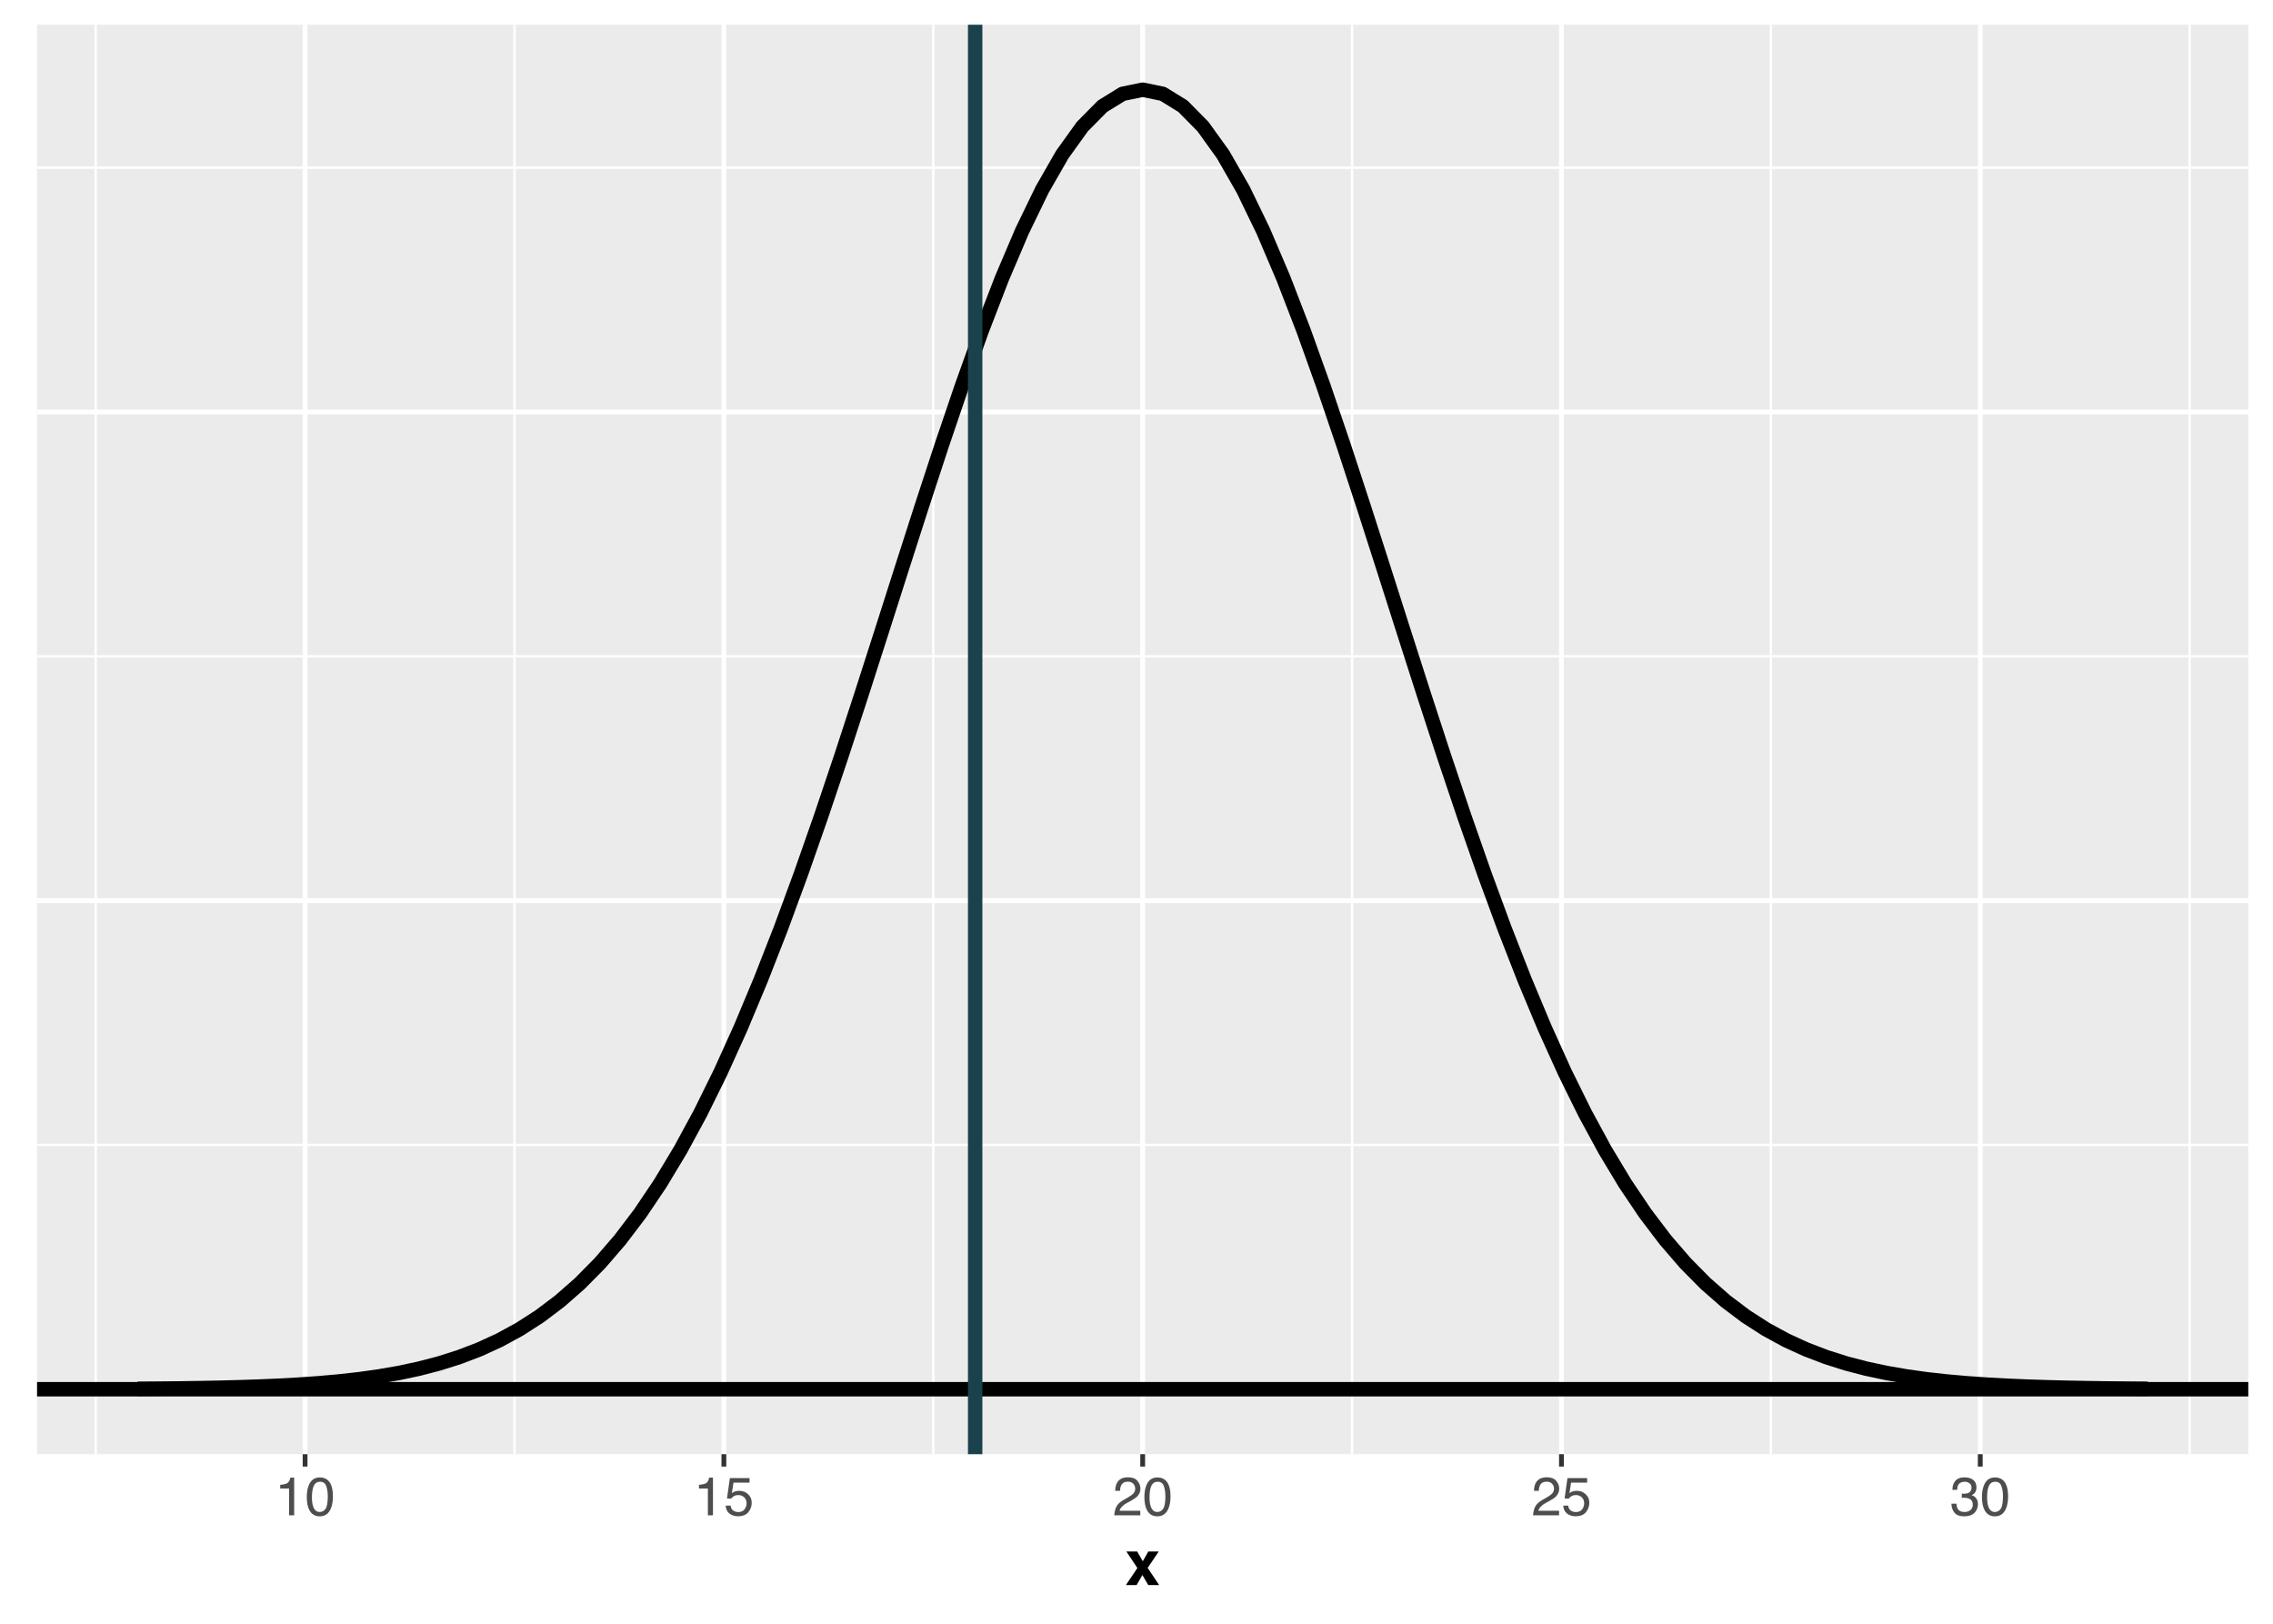
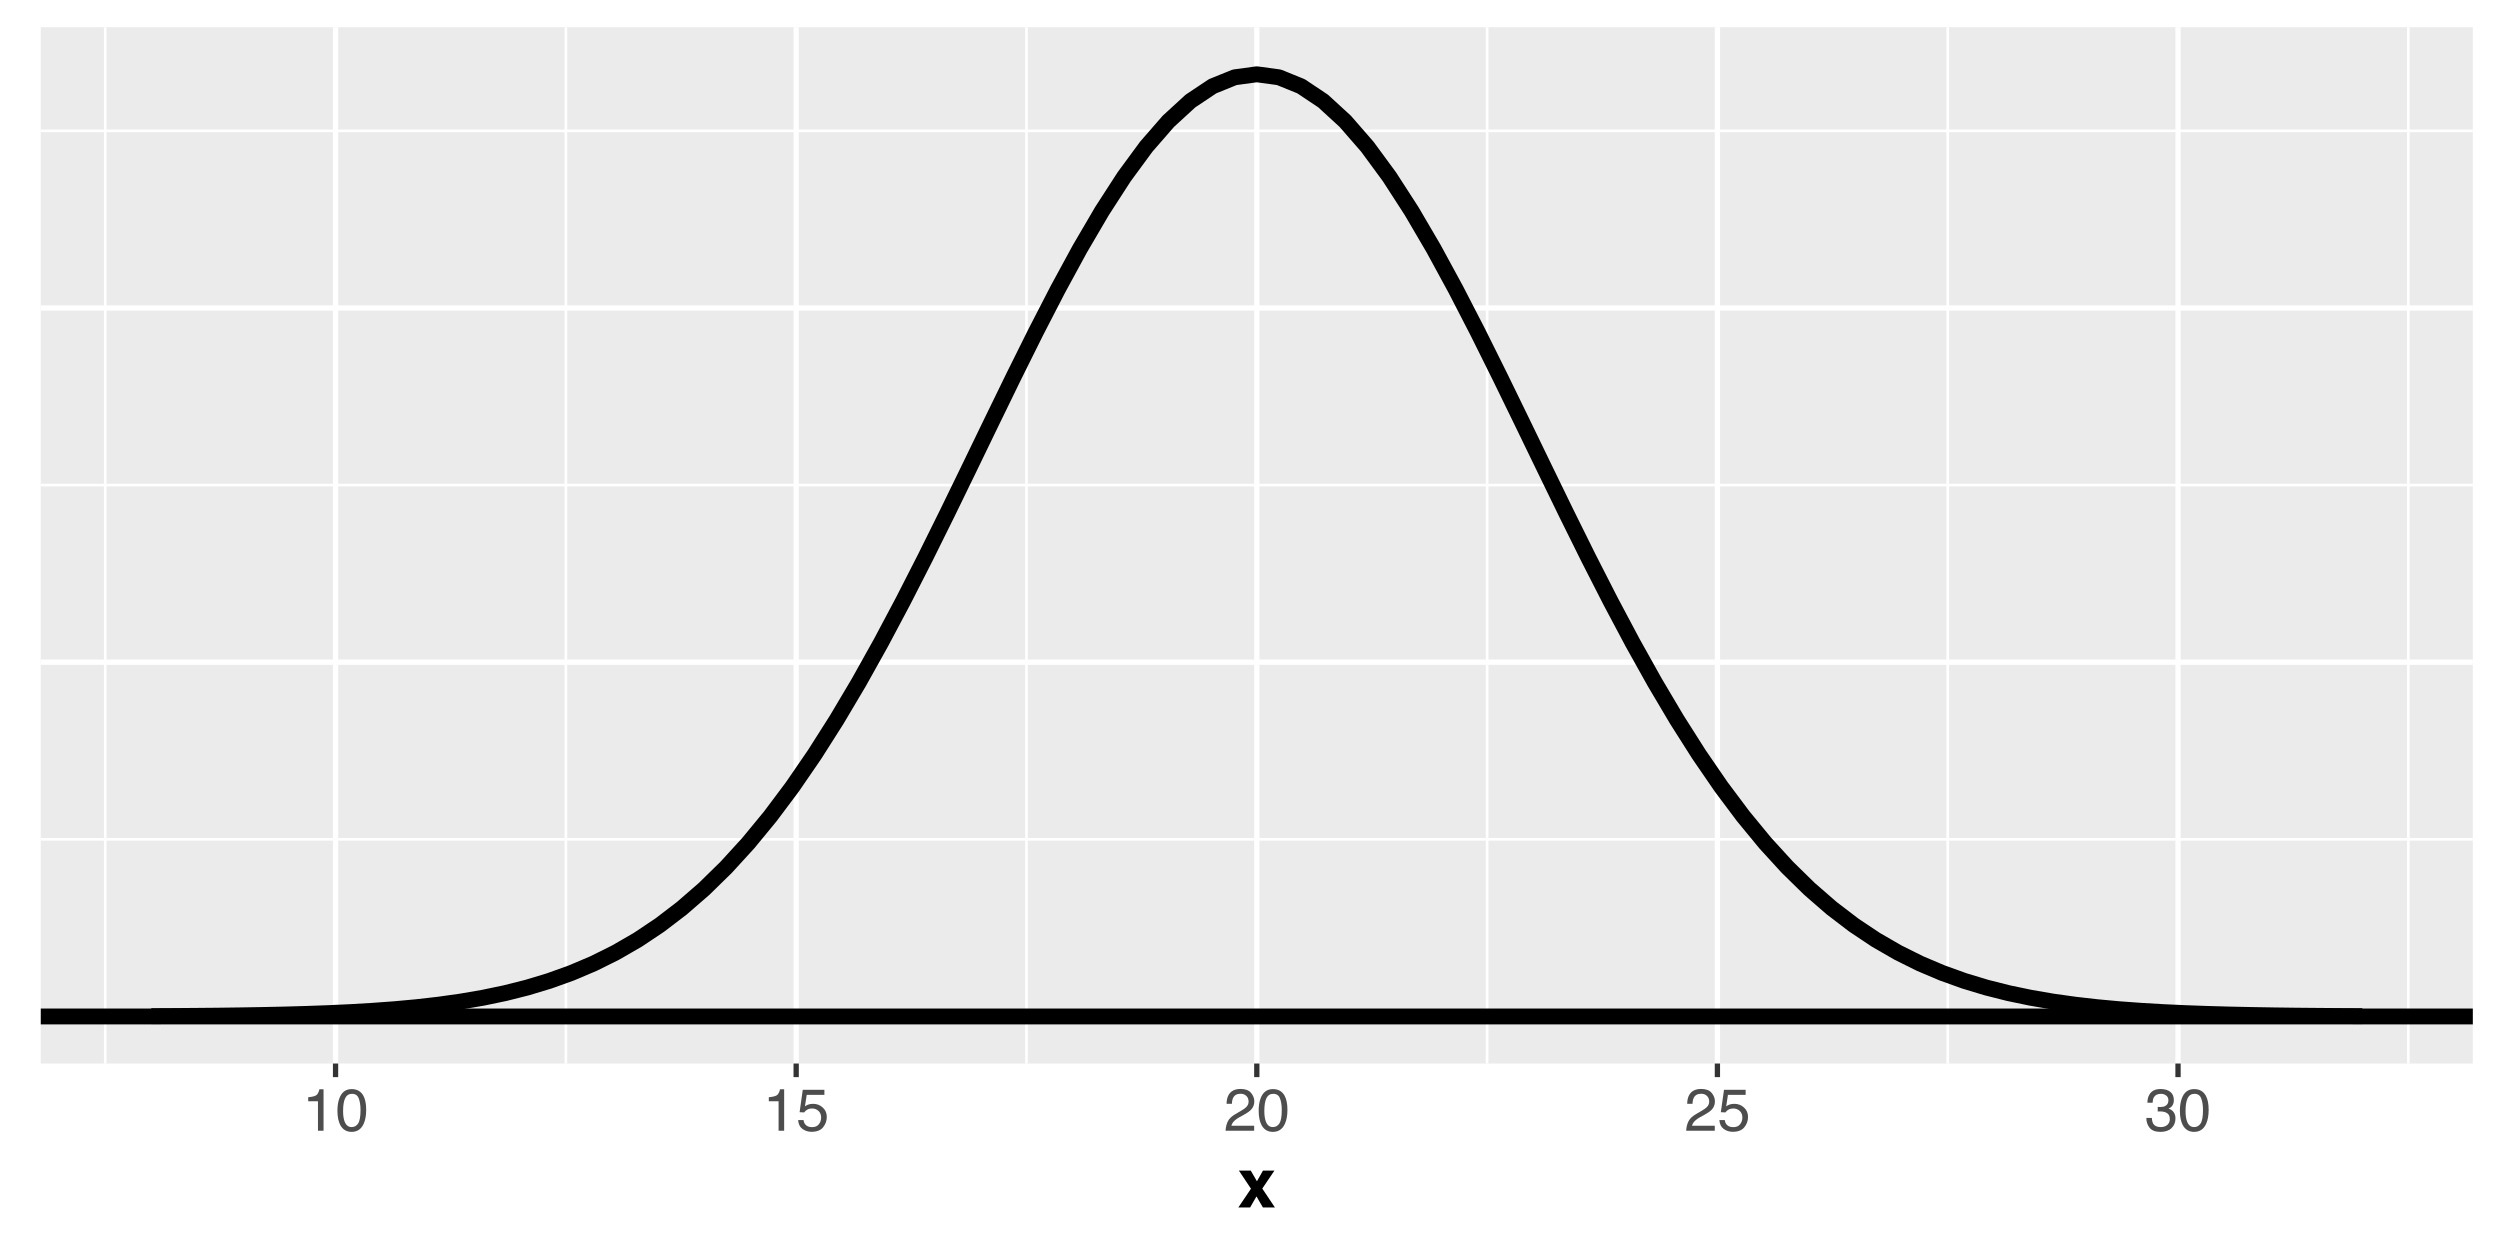
- <svg xmlns="http://www.w3.org/2000/svg" xmlns:xlink="http://www.w3.org/1999/xlink" width="504pt" height="360pt" viewBox="0 0 504 360" version="1.1">
+ <svg xmlns="http://www.w3.org/2000/svg" xmlns:xlink="http://www.w3.org/1999/xlink" width="504pt" height="252pt" viewBox="0 0 504 252" version="1.1">
  <defs>
    <g>
      <symbol overflow="visible" id="glyph0-0">
        <path style="stroke:none;" d="M 0.391 0 L 0.391 -8.609 L 7.219 -8.609 L 7.219 0 Z M 6.141 -1.078 L 6.141 -7.531 L 1.469 -7.531 L 1.469 -1.078 Z M 6.141 -1.078 " />
      </symbol>
      <symbol overflow="visible" id="glyph0-1">
        <path style="stroke:none;" d="M 1.156 -5.938 L 1.156 -6.75 C 1.914 -6.82 2.441 -6.945 2.734 -7.125 C 3.035 -7.301 3.266 -7.711 3.422 -8.359 L 4.25 -8.359 L 4.25 0 L 3.125 0 L 3.125 -5.938 Z M 1.156 -5.938 " />
      </symbol>
      <symbol overflow="visible" id="glyph0-2">
        <path style="stroke:none;" d="M 3.25 -8.391 C 4.332 -8.391 5.117 -7.941 5.609 -7.047 C 5.984 -6.359 6.172 -5.41 6.172 -4.203 C 6.172 -3.066 6 -2.125 5.656 -1.375 C 5.164 -0.301 4.359 0.234 3.234 0.234 C 2.234 0.234 1.484 -0.203 0.984 -1.078 C 0.578 -1.816 0.375 -2.801 0.375 -4.031 C 0.375 -4.977 0.5 -5.797 0.75 -6.484 C 1.207 -7.754 2.039 -8.391 3.25 -8.391 Z M 3.234 -0.734 C 3.785 -0.734 4.223 -0.973 4.547 -1.453 C 4.867 -1.941 5.031 -2.848 5.031 -4.172 C 5.031 -5.117 4.91 -5.898 4.672 -6.516 C 4.441 -7.129 3.988 -7.438 3.312 -7.438 C 2.688 -7.438 2.227 -7.145 1.938 -6.562 C 1.656 -5.977 1.516 -5.117 1.516 -3.984 C 1.516 -3.129 1.609 -2.441 1.797 -1.922 C 2.078 -1.129 2.555 -0.734 3.234 -0.734 Z M 3.234 -0.734 " />
      </symbol>
      <symbol overflow="visible" id="glyph0-3">
        <path style="stroke:none;" d="M 1.484 -2.141 C 1.555 -1.535 1.836 -1.117 2.328 -0.891 C 2.578 -0.773 2.863 -0.719 3.188 -0.719 C 3.812 -0.719 4.273 -0.914 4.578 -1.312 C 4.879 -1.707 5.031 -2.148 5.031 -2.641 C 5.031 -3.223 4.848 -3.676 4.484 -4 C 4.129 -4.32 3.703 -4.484 3.203 -4.484 C 2.836 -4.484 2.523 -4.41 2.266 -4.266 C 2.004 -4.129 1.785 -3.938 1.609 -3.688 L 0.688 -3.734 L 1.328 -8.25 L 5.688 -8.25 L 5.688 -7.234 L 2.125 -7.234 L 1.766 -4.906 C 1.961 -5.051 2.148 -5.16 2.328 -5.234 C 2.641 -5.359 3 -5.422 3.406 -5.422 C 4.176 -5.422 4.828 -5.172 5.359 -4.672 C 5.898 -4.18 6.172 -3.555 6.172 -2.797 C 6.172 -2.004 5.922 -1.301 5.422 -0.688 C 4.93 -0.082 4.148 0.219 3.078 0.219 C 2.398 0.219 1.797 0.023 1.266 -0.359 C 0.742 -0.742 0.453 -1.336 0.391 -2.141 Z M 1.484 -2.141 " />
      </symbol>
      <symbol overflow="visible" id="glyph0-4">
        <path style="stroke:none;" d="M 0.375 0 C 0.414 -0.719 0.566 -1.344 0.828 -1.875 C 1.086 -2.414 1.594 -2.906 2.344 -3.344 L 3.469 -4 C 3.969 -4.289 4.32 -4.539 4.531 -4.75 C 4.852 -5.07 5.016 -5.441 5.016 -5.859 C 5.016 -6.348 4.863 -6.734 4.562 -7.016 C 4.27 -7.305 3.883 -7.453 3.406 -7.453 C 2.676 -7.453 2.176 -7.18 1.906 -6.641 C 1.75 -6.336 1.664 -5.93 1.656 -5.422 L 0.578 -5.422 C 0.586 -6.148 0.723 -6.742 0.984 -7.203 C 1.441 -8.016 2.25 -8.422 3.406 -8.422 C 4.363 -8.422 5.062 -8.16 5.5 -7.641 C 5.945 -7.117 6.172 -6.539 6.172 -5.906 C 6.172 -5.238 5.938 -4.664 5.469 -4.188 C 5.195 -3.906 4.707 -3.566 4 -3.172 L 3.188 -2.734 C 2.812 -2.523 2.516 -2.32 2.297 -2.125 C 1.898 -1.789 1.648 -1.414 1.547 -1 L 6.141 -1 L 6.141 0 Z M 0.375 0 " />
      </symbol>
      <symbol overflow="visible" id="glyph0-5">
        <path style="stroke:none;" d="M 3.125 0.234 C 2.125 0.234 1.398 -0.035 0.953 -0.578 C 0.504 -1.129 0.281 -1.797 0.281 -2.578 L 1.391 -2.578 C 1.43 -2.035 1.531 -1.641 1.688 -1.391 C 1.969 -0.953 2.461 -0.734 3.172 -0.734 C 3.734 -0.734 4.18 -0.879 4.516 -1.172 C 4.848 -1.473 5.016 -1.859 5.016 -2.328 C 5.016 -2.898 4.836 -3.301 4.484 -3.531 C 4.129 -3.77 3.641 -3.891 3.016 -3.891 C 2.941 -3.891 2.867 -3.883 2.797 -3.875 C 2.723 -3.875 2.648 -3.875 2.578 -3.875 L 2.578 -4.812 C 2.691 -4.789 2.785 -4.781 2.859 -4.781 C 2.93 -4.781 3.008 -4.781 3.094 -4.781 C 3.488 -4.781 3.812 -4.844 4.062 -4.969 C 4.508 -5.188 4.734 -5.578 4.734 -6.141 C 4.734 -6.555 4.582 -6.875 4.281 -7.094 C 3.988 -7.32 3.645 -7.438 3.25 -7.438 C 2.551 -7.438 2.066 -7.203 1.797 -6.734 C 1.648 -6.484 1.566 -6.117 1.547 -5.641 L 0.5 -5.641 C 0.5 -6.266 0.625 -6.797 0.875 -7.234 C 1.301 -8.016 2.055 -8.406 3.141 -8.406 C 3.992 -8.406 4.656 -8.211 5.125 -7.828 C 5.594 -7.453 5.828 -6.898 5.828 -6.172 C 5.828 -5.66 5.691 -5.242 5.422 -4.922 C 5.242 -4.723 5.02 -4.566 4.75 -4.453 C 5.188 -4.328 5.531 -4.094 5.781 -3.75 C 6.031 -3.406 6.156 -2.984 6.156 -2.484 C 6.156 -1.68 5.891 -1.023 5.359 -0.516 C 4.836 -0.016 4.094 0.234 3.125 0.234 Z M 3.125 0.234 " />
      </symbol>
      <symbol overflow="visible" id="glyph1-0">
        <path style="stroke:none;" d="M 1.047 -10.078 L 9.172 -10.078 L 9.172 0 L 1.047 0 Z M 7.906 -1.266 L 7.906 -8.812 L 2.312 -8.812 L 2.312 -1.266 Z M 7.906 -1.266 " />
      </symbol>
      <symbol overflow="visible" id="glyph1-1">
        <path style="stroke:none;" d="M 7.547 0 L 5.125 0 L 3.828 -2.234 L 2.547 0 L 0.172 0 L 2.719 -3.781 L 0.281 -7.438 L 2.672 -7.438 L 3.922 -5.281 L 5.141 -7.438 L 7.453 -7.438 L 5 -3.812 Z M 7.547 0 " />
      </symbol>
    </g>
    <clipPath id="clip1">
-       <path d="M 8.219 5.48 L 498.52 5.48 L 498.52 322.414 L 8.219 322.414 Z M 8.219 5.48 " />
+       <path d="M 8.219 5.48 L 498.52 5.48 L 498.52 214.414 L 8.219 214.414 Z M 8.219 5.48 " />
    </clipPath>
    <clipPath id="clip2">
-       <path d="M 8.219 253 L 498.52 253 L 498.52 255 L 8.219 255 Z M 8.219 253 " />
+       <path d="M 8.219 168 L 498.52 168 L 498.52 170 L 8.219 170 Z M 8.219 168 " />
    </clipPath>
    <clipPath id="clip3">
-       <path d="M 8.219 145 L 498.52 145 L 498.52 146 L 8.219 146 Z M 8.219 145 " />
+       <path d="M 8.219 97 L 498.52 97 L 498.52 99 L 8.219 99 Z M 8.219 97 " />
    </clipPath>
    <clipPath id="clip4">
-       <path d="M 8.219 36 L 498.52 36 L 498.52 38 L 8.219 38 Z M 8.219 36 " />
+       <path d="M 8.219 26 L 498.52 26 L 498.52 27 L 8.219 27 Z M 8.219 26 " />
    </clipPath>
    <clipPath id="clip5">
-       <path d="M 20 5.48 L 22 5.48 L 22 322.414 L 20 322.414 Z M 20 5.48 " />
+       <path d="M 20 5.48 L 22 5.48 L 22 214.414 L 20 214.414 Z M 20 5.48 " />
    </clipPath>
    <clipPath id="clip6">
-       <path d="M 113 5.48 L 115 5.48 L 115 322.414 L 113 322.414 Z M 113 5.48 " />
+       <path d="M 113 5.48 L 115 5.48 L 115 214.414 L 113 214.414 Z M 113 5.48 " />
    </clipPath>
    <clipPath id="clip7">
-       <path d="M 206 5.48 L 208 5.48 L 208 322.414 L 206 322.414 Z M 206 5.48 " />
+       <path d="M 206 5.48 L 208 5.48 L 208 214.414 L 206 214.414 Z M 206 5.48 " />
    </clipPath>
    <clipPath id="clip8">
-       <path d="M 299 5.48 L 301 5.48 L 301 322.414 L 299 322.414 Z M 299 5.48 " />
+       <path d="M 299 5.48 L 301 5.48 L 301 214.414 L 299 214.414 Z M 299 5.48 " />
    </clipPath>
    <clipPath id="clip9">
-       <path d="M 392 5.48 L 393 5.48 L 393 322.414 L 392 322.414 Z M 392 5.48 " />
+       <path d="M 392 5.48 L 393 5.48 L 393 214.414 L 392 214.414 Z M 392 5.48 " />
    </clipPath>
    <clipPath id="clip10">
-       <path d="M 485 5.48 L 486 5.48 L 486 322.414 L 485 322.414 Z M 485 5.48 " />
+       <path d="M 485 5.48 L 486 5.48 L 486 214.414 L 485 214.414 Z M 485 5.48 " />
    </clipPath>
    <clipPath id="clip11">
-       <path d="M 8.219 307 L 498.52 307 L 498.52 309 L 8.219 309 Z M 8.219 307 " />
+       <path d="M 8.219 204 L 498.52 204 L 498.52 206 L 8.219 206 Z M 8.219 204 " />
    </clipPath>
    <clipPath id="clip12">
-       <path d="M 8.219 199 L 498.52 199 L 498.52 201 L 8.219 201 Z M 8.219 199 " />
+       <path d="M 8.219 132 L 498.52 132 L 498.52 135 L 8.219 135 Z M 8.219 132 " />
    </clipPath>
    <clipPath id="clip13">
-       <path d="M 8.219 90 L 498.52 90 L 498.52 92 L 8.219 92 Z M 8.219 90 " />
+       <path d="M 8.219 61 L 498.52 61 L 498.52 63 L 8.219 63 Z M 8.219 61 " />
    </clipPath>
    <clipPath id="clip14">
-       <path d="M 67 5.48 L 69 5.48 L 69 322.414 L 67 322.414 Z M 67 5.48 " />
+       <path d="M 67 5.48 L 69 5.48 L 69 214.414 L 67 214.414 Z M 67 5.48 " />
    </clipPath>
    <clipPath id="clip15">
-       <path d="M 159 5.48 L 162 5.48 L 162 322.414 L 159 322.414 Z M 159 5.48 " />
+       <path d="M 159 5.48 L 162 5.48 L 162 214.414 L 159 214.414 Z M 159 5.48 " />
    </clipPath>
    <clipPath id="clip16">
-       <path d="M 252 5.48 L 254 5.48 L 254 322.414 L 252 322.414 Z M 252 5.48 " />
+       <path d="M 252 5.48 L 254 5.48 L 254 214.414 L 252 214.414 Z M 252 5.48 " />
    </clipPath>
    <clipPath id="clip17">
-       <path d="M 345 5.48 L 347 5.48 L 347 322.414 L 345 322.414 Z M 345 5.48 " />
+       <path d="M 345 5.48 L 347 5.48 L 347 214.414 L 345 214.414 Z M 345 5.48 " />
    </clipPath>
    <clipPath id="clip18">
-       <path d="M 438 5.48 L 440 5.48 L 440 322.414 L 438 322.414 Z M 438 5.48 " />
+       <path d="M 438 5.48 L 440 5.48 L 440 214.414 L 438 214.414 Z M 438 5.48 " />
    </clipPath>
    <clipPath id="clip19">
-       <path d="M 8.219 306 L 498.52 306 L 498.52 310 L 8.219 310 Z M 8.219 306 " />
-     </clipPath>
-     <clipPath id="clip20">
-       <path d="M 214 5.48 L 218 5.48 L 218 322.414 L 214 322.414 Z M 214 5.48 " />
+       <path d="M 8.219 203 L 498.52 203 L 498.52 207 L 8.219 207 Z M 8.219 203 " />
    </clipPath>
  </defs>
  <g id="surface104">
-     <rect x="0" y="0" width="504" height="360" style="fill:rgb(100%,100%,100%);fill-opacity:1;stroke:none;" />
-     <rect x="0" y="0" width="504" height="360" style="fill:rgb(100%,100%,100%);fill-opacity:1;stroke:none;" />
-     <path style="fill:none;stroke-width:1.067;stroke-linecap:round;stroke-linejoin:round;stroke:rgb(100%,100%,100%);stroke-opacity:1;stroke-miterlimit:10;" d="M 0 360 L 504 360 L 504 0 L 0 0 Z M 0 360 " />
+     <rect x="0" y="0" width="504" height="252" style="fill:rgb(100%,100%,100%);fill-opacity:1;stroke:none;" />
+     <rect x="0" y="0" width="504" height="252" style="fill:rgb(100%,100%,100%);fill-opacity:1;stroke:none;" />
+     <path style="fill:none;stroke-width:1.067;stroke-linecap:round;stroke-linejoin:round;stroke:rgb(100%,100%,100%);stroke-opacity:1;stroke-miterlimit:10;" d="M 0 252 L 504 252 L 504 0 L 0 0 Z M 0 252 " />
    <g clip-path="url(#clip1)" clip-rule="nonzero">
-       <path style=" stroke:none;fill-rule:nonzero;fill:rgb(92.157%,92.157%,92.157%);fill-opacity:1;" d="M 8.219 322.414 L 498.52 322.414 L 498.52 5.48 L 8.219 5.48 Z M 8.219 322.414 " />
+       <path style=" stroke:none;fill-rule:nonzero;fill:rgb(92.157%,92.157%,92.157%);fill-opacity:1;" d="M 8.219 214.414 L 498.52 214.414 L 498.52 5.48 L 8.219 5.48 Z M 8.219 214.414 " />
    </g>
    <g clip-path="url(#clip2)" clip-rule="nonzero">
-       <path style="fill:none;stroke-width:0.533;stroke-linecap:butt;stroke-linejoin:round;stroke:rgb(100%,100%,100%);stroke-opacity:1;stroke-miterlimit:10;" d="M 8.219 253.844 L 498.52 253.844 " />
+       <path style="fill:none;stroke-width:0.533;stroke-linecap:butt;stroke-linejoin:round;stroke:rgb(100%,100%,100%);stroke-opacity:1;stroke-miterlimit:10;" d="M 8.219 169.211 L 498.52 169.211 " />
    </g>
    <g clip-path="url(#clip3)" clip-rule="nonzero">
-       <path style="fill:none;stroke-width:0.533;stroke-linecap:butt;stroke-linejoin:round;stroke:rgb(100%,100%,100%);stroke-opacity:1;stroke-miterlimit:10;" d="M 8.219 145.508 L 498.52 145.508 " />
+       <path style="fill:none;stroke-width:0.533;stroke-linecap:butt;stroke-linejoin:round;stroke:rgb(100%,100%,100%);stroke-opacity:1;stroke-miterlimit:10;" d="M 8.219 97.793 L 498.52 97.793 " />
    </g>
    <g clip-path="url(#clip4)" clip-rule="nonzero">
-       <path style="fill:none;stroke-width:0.533;stroke-linecap:butt;stroke-linejoin:round;stroke:rgb(100%,100%,100%);stroke-opacity:1;stroke-miterlimit:10;" d="M 8.219 37.176 L 498.52 37.176 " />
+       <path style="fill:none;stroke-width:0.533;stroke-linecap:butt;stroke-linejoin:round;stroke:rgb(100%,100%,100%);stroke-opacity:1;stroke-miterlimit:10;" d="M 8.219 26.375 L 498.52 26.375 " />
    </g>
    <g clip-path="url(#clip5)" clip-rule="nonzero">
-       <path style="fill:none;stroke-width:0.533;stroke-linecap:butt;stroke-linejoin:round;stroke:rgb(100%,100%,100%);stroke-opacity:1;stroke-miterlimit:10;" d="M 21.219 322.414 L 21.219 5.48 " />
+       <path style="fill:none;stroke-width:0.533;stroke-linecap:butt;stroke-linejoin:round;stroke:rgb(100%,100%,100%);stroke-opacity:1;stroke-miterlimit:10;" d="M 21.219 214.414 L 21.219 5.48 " />
    </g>
    <g clip-path="url(#clip6)" clip-rule="nonzero">
-       <path style="fill:none;stroke-width:0.533;stroke-linecap:butt;stroke-linejoin:round;stroke:rgb(100%,100%,100%);stroke-opacity:1;stroke-miterlimit:10;" d="M 114.078 322.414 L 114.078 5.48 " />
+       <path style="fill:none;stroke-width:0.533;stroke-linecap:butt;stroke-linejoin:round;stroke:rgb(100%,100%,100%);stroke-opacity:1;stroke-miterlimit:10;" d="M 114.078 214.414 L 114.078 5.48 " />
    </g>
    <g clip-path="url(#clip7)" clip-rule="nonzero">
-       <path style="fill:none;stroke-width:0.533;stroke-linecap:butt;stroke-linejoin:round;stroke:rgb(100%,100%,100%);stroke-opacity:1;stroke-miterlimit:10;" d="M 206.941 322.414 L 206.941 5.48 " />
+       <path style="fill:none;stroke-width:0.533;stroke-linecap:butt;stroke-linejoin:round;stroke:rgb(100%,100%,100%);stroke-opacity:1;stroke-miterlimit:10;" d="M 206.941 214.414 L 206.941 5.48 " />
    </g>
    <g clip-path="url(#clip8)" clip-rule="nonzero">
-       <path style="fill:none;stroke-width:0.533;stroke-linecap:butt;stroke-linejoin:round;stroke:rgb(100%,100%,100%);stroke-opacity:1;stroke-miterlimit:10;" d="M 299.801 322.414 L 299.801 5.48 " />
+       <path style="fill:none;stroke-width:0.533;stroke-linecap:butt;stroke-linejoin:round;stroke:rgb(100%,100%,100%);stroke-opacity:1;stroke-miterlimit:10;" d="M 299.801 214.414 L 299.801 5.48 " />
    </g>
    <g clip-path="url(#clip9)" clip-rule="nonzero">
-       <path style="fill:none;stroke-width:0.533;stroke-linecap:butt;stroke-linejoin:round;stroke:rgb(100%,100%,100%);stroke-opacity:1;stroke-miterlimit:10;" d="M 392.66 322.414 L 392.66 5.48 " />
+       <path style="fill:none;stroke-width:0.533;stroke-linecap:butt;stroke-linejoin:round;stroke:rgb(100%,100%,100%);stroke-opacity:1;stroke-miterlimit:10;" d="M 392.66 214.414 L 392.66 5.48 " />
    </g>
    <g clip-path="url(#clip10)" clip-rule="nonzero">
-       <path style="fill:none;stroke-width:0.533;stroke-linecap:butt;stroke-linejoin:round;stroke:rgb(100%,100%,100%);stroke-opacity:1;stroke-miterlimit:10;" d="M 485.52 322.414 L 485.52 5.48 " />
+       <path style="fill:none;stroke-width:0.533;stroke-linecap:butt;stroke-linejoin:round;stroke:rgb(100%,100%,100%);stroke-opacity:1;stroke-miterlimit:10;" d="M 485.52 214.414 L 485.52 5.48 " />
    </g>
    <g clip-path="url(#clip11)" clip-rule="nonzero">
-       <path style="fill:none;stroke-width:1.067;stroke-linecap:butt;stroke-linejoin:round;stroke:rgb(100%,100%,100%);stroke-opacity:1;stroke-miterlimit:10;" d="M 8.219 308.008 L 498.52 308.008 " />
+       <path style="fill:none;stroke-width:1.067;stroke-linecap:butt;stroke-linejoin:round;stroke:rgb(100%,100%,100%);stroke-opacity:1;stroke-miterlimit:10;" d="M 8.219 204.918 L 498.52 204.918 " />
    </g>
    <g clip-path="url(#clip12)" clip-rule="nonzero">
-       <path style="fill:none;stroke-width:1.067;stroke-linecap:butt;stroke-linejoin:round;stroke:rgb(100%,100%,100%);stroke-opacity:1;stroke-miterlimit:10;" d="M 8.219 199.676 L 498.52 199.676 " />
+       <path style="fill:none;stroke-width:1.067;stroke-linecap:butt;stroke-linejoin:round;stroke:rgb(100%,100%,100%);stroke-opacity:1;stroke-miterlimit:10;" d="M 8.219 133.5 L 498.52 133.5 " />
    </g>
    <g clip-path="url(#clip13)" clip-rule="nonzero">
-       <path style="fill:none;stroke-width:1.067;stroke-linecap:butt;stroke-linejoin:round;stroke:rgb(100%,100%,100%);stroke-opacity:1;stroke-miterlimit:10;" d="M 8.219 91.344 L 498.52 91.344 " />
+       <path style="fill:none;stroke-width:1.067;stroke-linecap:butt;stroke-linejoin:round;stroke:rgb(100%,100%,100%);stroke-opacity:1;stroke-miterlimit:10;" d="M 8.219 62.086 L 498.52 62.086 " />
    </g>
    <g clip-path="url(#clip14)" clip-rule="nonzero">
-       <path style="fill:none;stroke-width:1.067;stroke-linecap:butt;stroke-linejoin:round;stroke:rgb(100%,100%,100%);stroke-opacity:1;stroke-miterlimit:10;" d="M 67.648 322.414 L 67.648 5.48 " />
+       <path style="fill:none;stroke-width:1.067;stroke-linecap:butt;stroke-linejoin:round;stroke:rgb(100%,100%,100%);stroke-opacity:1;stroke-miterlimit:10;" d="M 67.648 214.414 L 67.648 5.48 " />
    </g>
    <g clip-path="url(#clip15)" clip-rule="nonzero">
-       <path style="fill:none;stroke-width:1.067;stroke-linecap:butt;stroke-linejoin:round;stroke:rgb(100%,100%,100%);stroke-opacity:1;stroke-miterlimit:10;" d="M 160.508 322.414 L 160.508 5.48 " />
+       <path style="fill:none;stroke-width:1.067;stroke-linecap:butt;stroke-linejoin:round;stroke:rgb(100%,100%,100%);stroke-opacity:1;stroke-miterlimit:10;" d="M 160.508 214.414 L 160.508 5.48 " />
    </g>
    <g clip-path="url(#clip16)" clip-rule="nonzero">
-       <path style="fill:none;stroke-width:1.067;stroke-linecap:butt;stroke-linejoin:round;stroke:rgb(100%,100%,100%);stroke-opacity:1;stroke-miterlimit:10;" d="M 253.371 322.414 L 253.371 5.48 " />
+       <path style="fill:none;stroke-width:1.067;stroke-linecap:butt;stroke-linejoin:round;stroke:rgb(100%,100%,100%);stroke-opacity:1;stroke-miterlimit:10;" d="M 253.371 214.414 L 253.371 5.48 " />
    </g>
    <g clip-path="url(#clip17)" clip-rule="nonzero">
-       <path style="fill:none;stroke-width:1.067;stroke-linecap:butt;stroke-linejoin:round;stroke:rgb(100%,100%,100%);stroke-opacity:1;stroke-miterlimit:10;" d="M 346.23 322.414 L 346.23 5.48 " />
+       <path style="fill:none;stroke-width:1.067;stroke-linecap:butt;stroke-linejoin:round;stroke:rgb(100%,100%,100%);stroke-opacity:1;stroke-miterlimit:10;" d="M 346.23 214.414 L 346.23 5.48 " />
    </g>
    <g clip-path="url(#clip18)" clip-rule="nonzero">
-       <path style="fill:none;stroke-width:1.067;stroke-linecap:butt;stroke-linejoin:round;stroke:rgb(100%,100%,100%);stroke-opacity:1;stroke-miterlimit:10;" d="M 439.09 322.414 L 439.09 5.48 " />
+       <path style="fill:none;stroke-width:1.067;stroke-linecap:butt;stroke-linejoin:round;stroke:rgb(100%,100%,100%);stroke-opacity:1;stroke-miterlimit:10;" d="M 439.09 214.414 L 439.09 5.48 " />
    </g>
-     <path style="fill:none;stroke-width:3.201;stroke-linecap:butt;stroke-linejoin:round;stroke:rgb(0%,0%,0%);stroke-opacity:1;stroke-miterlimit:10;" d="M 30.504 307.91 L 34.961 307.875 L 39.422 307.828 L 43.879 307.762 L 48.336 307.68 L 52.793 307.566 L 57.25 307.422 L 61.707 307.234 L 66.164 306.988 L 70.621 306.68 L 75.078 306.285 L 79.535 305.793 L 83.992 305.172 L 88.449 304.402 L 92.906 303.453 L 97.363 302.293 L 101.82 300.879 L 106.281 299.176 L 110.738 297.133 L 115.195 294.703 L 119.652 291.836 L 124.109 288.473 L 128.566 284.566 L 133.023 280.055 L 137.48 274.887 L 141.938 269.016 L 146.395 262.395 L 150.852 254.992 L 155.309 246.781 L 159.766 237.75 L 164.223 227.898 L 168.68 217.25 L 173.141 205.844 L 177.598 193.734 L 182.055 181.008 L 186.512 167.766 L 190.969 154.125 L 195.426 140.238 L 199.883 126.266 L 204.34 112.387 L 208.797 98.789 L 213.254 85.672 L 217.711 73.242 L 222.168 61.699 L 226.625 51.238 L 231.082 42.039 L 235.539 34.266 L 239.996 28.066 L 244.457 23.551 L 248.914 20.805 L 253.371 19.887 L 257.828 20.805 L 262.285 23.551 L 266.742 28.066 L 271.199 34.266 L 275.656 42.039 L 280.113 51.238 L 284.57 61.699 L 289.027 73.242 L 293.484 85.672 L 297.941 98.789 L 302.398 112.387 L 306.855 126.266 L 311.316 140.238 L 315.773 154.125 L 320.23 167.766 L 324.688 181.008 L 329.145 193.734 L 333.602 205.844 L 338.059 217.25 L 342.516 227.898 L 346.973 237.75 L 351.43 246.781 L 355.887 254.992 L 360.344 262.395 L 364.801 269.016 L 369.258 274.887 L 373.715 280.055 L 378.176 284.566 L 382.633 288.473 L 387.09 291.836 L 391.547 294.703 L 396.004 297.133 L 400.461 299.176 L 404.918 300.879 L 409.375 302.293 L 413.832 303.453 L 418.289 304.402 L 422.746 305.172 L 427.203 305.793 L 431.66 306.285 L 436.117 306.68 L 440.574 306.988 L 445.031 307.234 L 449.492 307.422 L 453.949 307.566 L 458.406 307.68 L 462.863 307.762 L 467.32 307.828 L 471.777 307.875 L 476.234 307.91 " />
+     <path style="fill:none;stroke-width:3.201;stroke-linecap:butt;stroke-linejoin:round;stroke:rgb(0%,0%,0%);stroke-opacity:1;stroke-miterlimit:10;" d="M 30.504 204.855 L 34.961 204.832 L 39.422 204.797 L 43.879 204.758 L 48.336 204.699 L 52.793 204.625 L 57.25 204.531 L 61.707 204.406 L 66.164 204.246 L 70.621 204.043 L 75.078 203.781 L 79.535 203.457 L 83.992 203.047 L 88.449 202.539 L 92.906 201.914 L 97.363 201.148 L 101.82 200.219 L 106.281 199.094 L 110.738 197.746 L 115.195 196.145 L 119.652 194.254 L 124.109 192.039 L 128.566 189.465 L 133.023 186.488 L 137.48 183.082 L 141.938 179.211 L 146.395 174.848 L 150.852 169.969 L 155.309 164.555 L 159.766 158.602 L 164.223 152.105 L 168.68 145.086 L 173.141 137.566 L 177.598 129.586 L 182.055 121.195 L 186.512 112.465 L 190.969 103.473 L 195.426 94.316 L 199.883 85.105 L 204.34 75.957 L 208.797 66.992 L 213.254 58.348 L 217.711 50.152 L 222.168 42.543 L 226.625 35.645 L 231.082 29.578 L 235.539 24.457 L 239.996 20.367 L 244.457 17.391 L 248.914 15.582 L 253.371 14.977 L 257.828 15.582 L 262.285 17.391 L 266.742 20.367 L 271.199 24.457 L 275.656 29.578 L 280.113 35.645 L 284.57 42.543 L 289.027 50.152 L 293.484 58.348 L 297.941 66.992 L 302.398 75.957 L 306.855 85.105 L 311.316 94.316 L 315.773 103.473 L 320.23 112.465 L 324.688 121.195 L 329.145 129.586 L 333.602 137.566 L 338.059 145.086 L 342.516 152.105 L 346.973 158.602 L 351.43 164.555 L 355.887 169.969 L 360.344 174.848 L 364.801 179.211 L 369.258 183.082 L 373.715 186.488 L 378.176 189.465 L 382.633 192.039 L 387.09 194.254 L 391.547 196.145 L 396.004 197.746 L 400.461 199.094 L 404.918 200.219 L 409.375 201.148 L 413.832 201.914 L 418.289 202.539 L 422.746 203.047 L 427.203 203.457 L 431.66 203.781 L 436.117 204.043 L 440.574 204.246 L 445.031 204.406 L 449.492 204.531 L 453.949 204.625 L 458.406 204.699 L 462.863 204.758 L 467.32 204.797 L 471.777 204.832 L 476.234 204.855 " />
    <g clip-path="url(#clip19)" clip-rule="nonzero">
-       <path style="fill:none;stroke-width:3.201;stroke-linecap:butt;stroke-linejoin:round;stroke:rgb(0%,0%,0%);stroke-opacity:1;stroke-miterlimit:10;" d="M 8.219 308.008 L 498.52 308.008 " />
+       <path style="fill:none;stroke-width:3.201;stroke-linecap:butt;stroke-linejoin:round;stroke:rgb(0%,0%,0%);stroke-opacity:1;stroke-miterlimit:10;" d="M 8.219 204.918 L 498.52 204.918 " />
    </g>
-     <g clip-path="url(#clip20)" clip-rule="nonzero">
-       <path style="fill:none;stroke-width:3.201;stroke-linecap:butt;stroke-linejoin:round;stroke:rgb(9.804%,25.882%,29.804%);stroke-opacity:1;stroke-miterlimit:10;" d="M 216.227 322.414 L 216.227 5.48 " />
-     </g>
-     <path style="fill:none;stroke-width:1.067;stroke-linecap:butt;stroke-linejoin:round;stroke:rgb(20%,20%,20%);stroke-opacity:1;stroke-miterlimit:10;" d="M 67.648 325.156 L 67.648 322.414 " />
-     <path style="fill:none;stroke-width:1.067;stroke-linecap:butt;stroke-linejoin:round;stroke:rgb(20%,20%,20%);stroke-opacity:1;stroke-miterlimit:10;" d="M 160.508 325.156 L 160.508 322.414 " />
-     <path style="fill:none;stroke-width:1.067;stroke-linecap:butt;stroke-linejoin:round;stroke:rgb(20%,20%,20%);stroke-opacity:1;stroke-miterlimit:10;" d="M 253.371 325.156 L 253.371 322.414 " />
-     <path style="fill:none;stroke-width:1.067;stroke-linecap:butt;stroke-linejoin:round;stroke:rgb(20%,20%,20%);stroke-opacity:1;stroke-miterlimit:10;" d="M 346.23 325.156 L 346.23 322.414 " />
-     <path style="fill:none;stroke-width:1.067;stroke-linecap:butt;stroke-linejoin:round;stroke:rgb(20%,20%,20%);stroke-opacity:1;stroke-miterlimit:10;" d="M 439.09 325.156 L 439.09 322.414 " />
+     <path style="fill:none;stroke-width:1.067;stroke-linecap:butt;stroke-linejoin:round;stroke:rgb(20%,20%,20%);stroke-opacity:1;stroke-miterlimit:10;" d="M 67.648 217.156 L 67.648 214.414 " />
+     <path style="fill:none;stroke-width:1.067;stroke-linecap:butt;stroke-linejoin:round;stroke:rgb(20%,20%,20%);stroke-opacity:1;stroke-miterlimit:10;" d="M 160.508 217.156 L 160.508 214.414 " />
+     <path style="fill:none;stroke-width:1.067;stroke-linecap:butt;stroke-linejoin:round;stroke:rgb(20%,20%,20%);stroke-opacity:1;stroke-miterlimit:10;" d="M 253.371 217.156 L 253.371 214.414 " />
+     <path style="fill:none;stroke-width:1.067;stroke-linecap:butt;stroke-linejoin:round;stroke:rgb(20%,20%,20%);stroke-opacity:1;stroke-miterlimit:10;" d="M 346.23 217.156 L 346.23 214.414 " />
+     <path style="fill:none;stroke-width:1.067;stroke-linecap:butt;stroke-linejoin:round;stroke:rgb(20%,20%,20%);stroke-opacity:1;stroke-miterlimit:10;" d="M 439.09 217.156 L 439.09 214.414 " />
    <g style="fill:rgb(30.196%,30.196%,30.196%);fill-opacity:1;">
-       <use xlink:href="#glyph0-1" x="60.977" y="335.953" />
-       <use xlink:href="#glyph0-2" x="67.65" y="335.953" />
+       <use xlink:href="#glyph0-1" x="60.977" y="227.953" />
+       <use xlink:href="#glyph0-2" x="67.65" y="227.953" />
    </g>
    <g style="fill:rgb(30.196%,30.196%,30.196%);fill-opacity:1;">
-       <use xlink:href="#glyph0-1" x="153.836" y="335.953" />
-       <use xlink:href="#glyph0-3" x="160.51" y="335.953" />
+       <use xlink:href="#glyph0-1" x="153.836" y="227.953" />
+       <use xlink:href="#glyph0-3" x="160.51" y="227.953" />
    </g>
    <g style="fill:rgb(30.196%,30.196%,30.196%);fill-opacity:1;">
-       <use xlink:href="#glyph0-4" x="246.699" y="335.953" />
-       <use xlink:href="#glyph0-2" x="253.373" y="335.953" />
+       <use xlink:href="#glyph0-4" x="246.699" y="227.953" />
+       <use xlink:href="#glyph0-2" x="253.373" y="227.953" />
    </g>
    <g style="fill:rgb(30.196%,30.196%,30.196%);fill-opacity:1;">
-       <use xlink:href="#glyph0-4" x="339.559" y="335.953" />
-       <use xlink:href="#glyph0-3" x="346.232" y="335.953" />
+       <use xlink:href="#glyph0-4" x="339.559" y="227.953" />
+       <use xlink:href="#glyph0-3" x="346.232" y="227.953" />
    </g>
    <g style="fill:rgb(30.196%,30.196%,30.196%);fill-opacity:1;">
-       <use xlink:href="#glyph0-5" x="432.418" y="335.953" />
-       <use xlink:href="#glyph0-2" x="439.092" y="335.953" />
+       <use xlink:href="#glyph0-5" x="432.418" y="227.953" />
+       <use xlink:href="#glyph0-2" x="439.092" y="227.953" />
    </g>
    <g style="fill:rgb(0%,0%,0%);fill-opacity:1;">
-       <use xlink:href="#glyph1-1" x="249.477" y="351.426" />
+       <use xlink:href="#glyph1-1" x="249.477" y="243.426" />
    </g>
  </g>
</svg>
